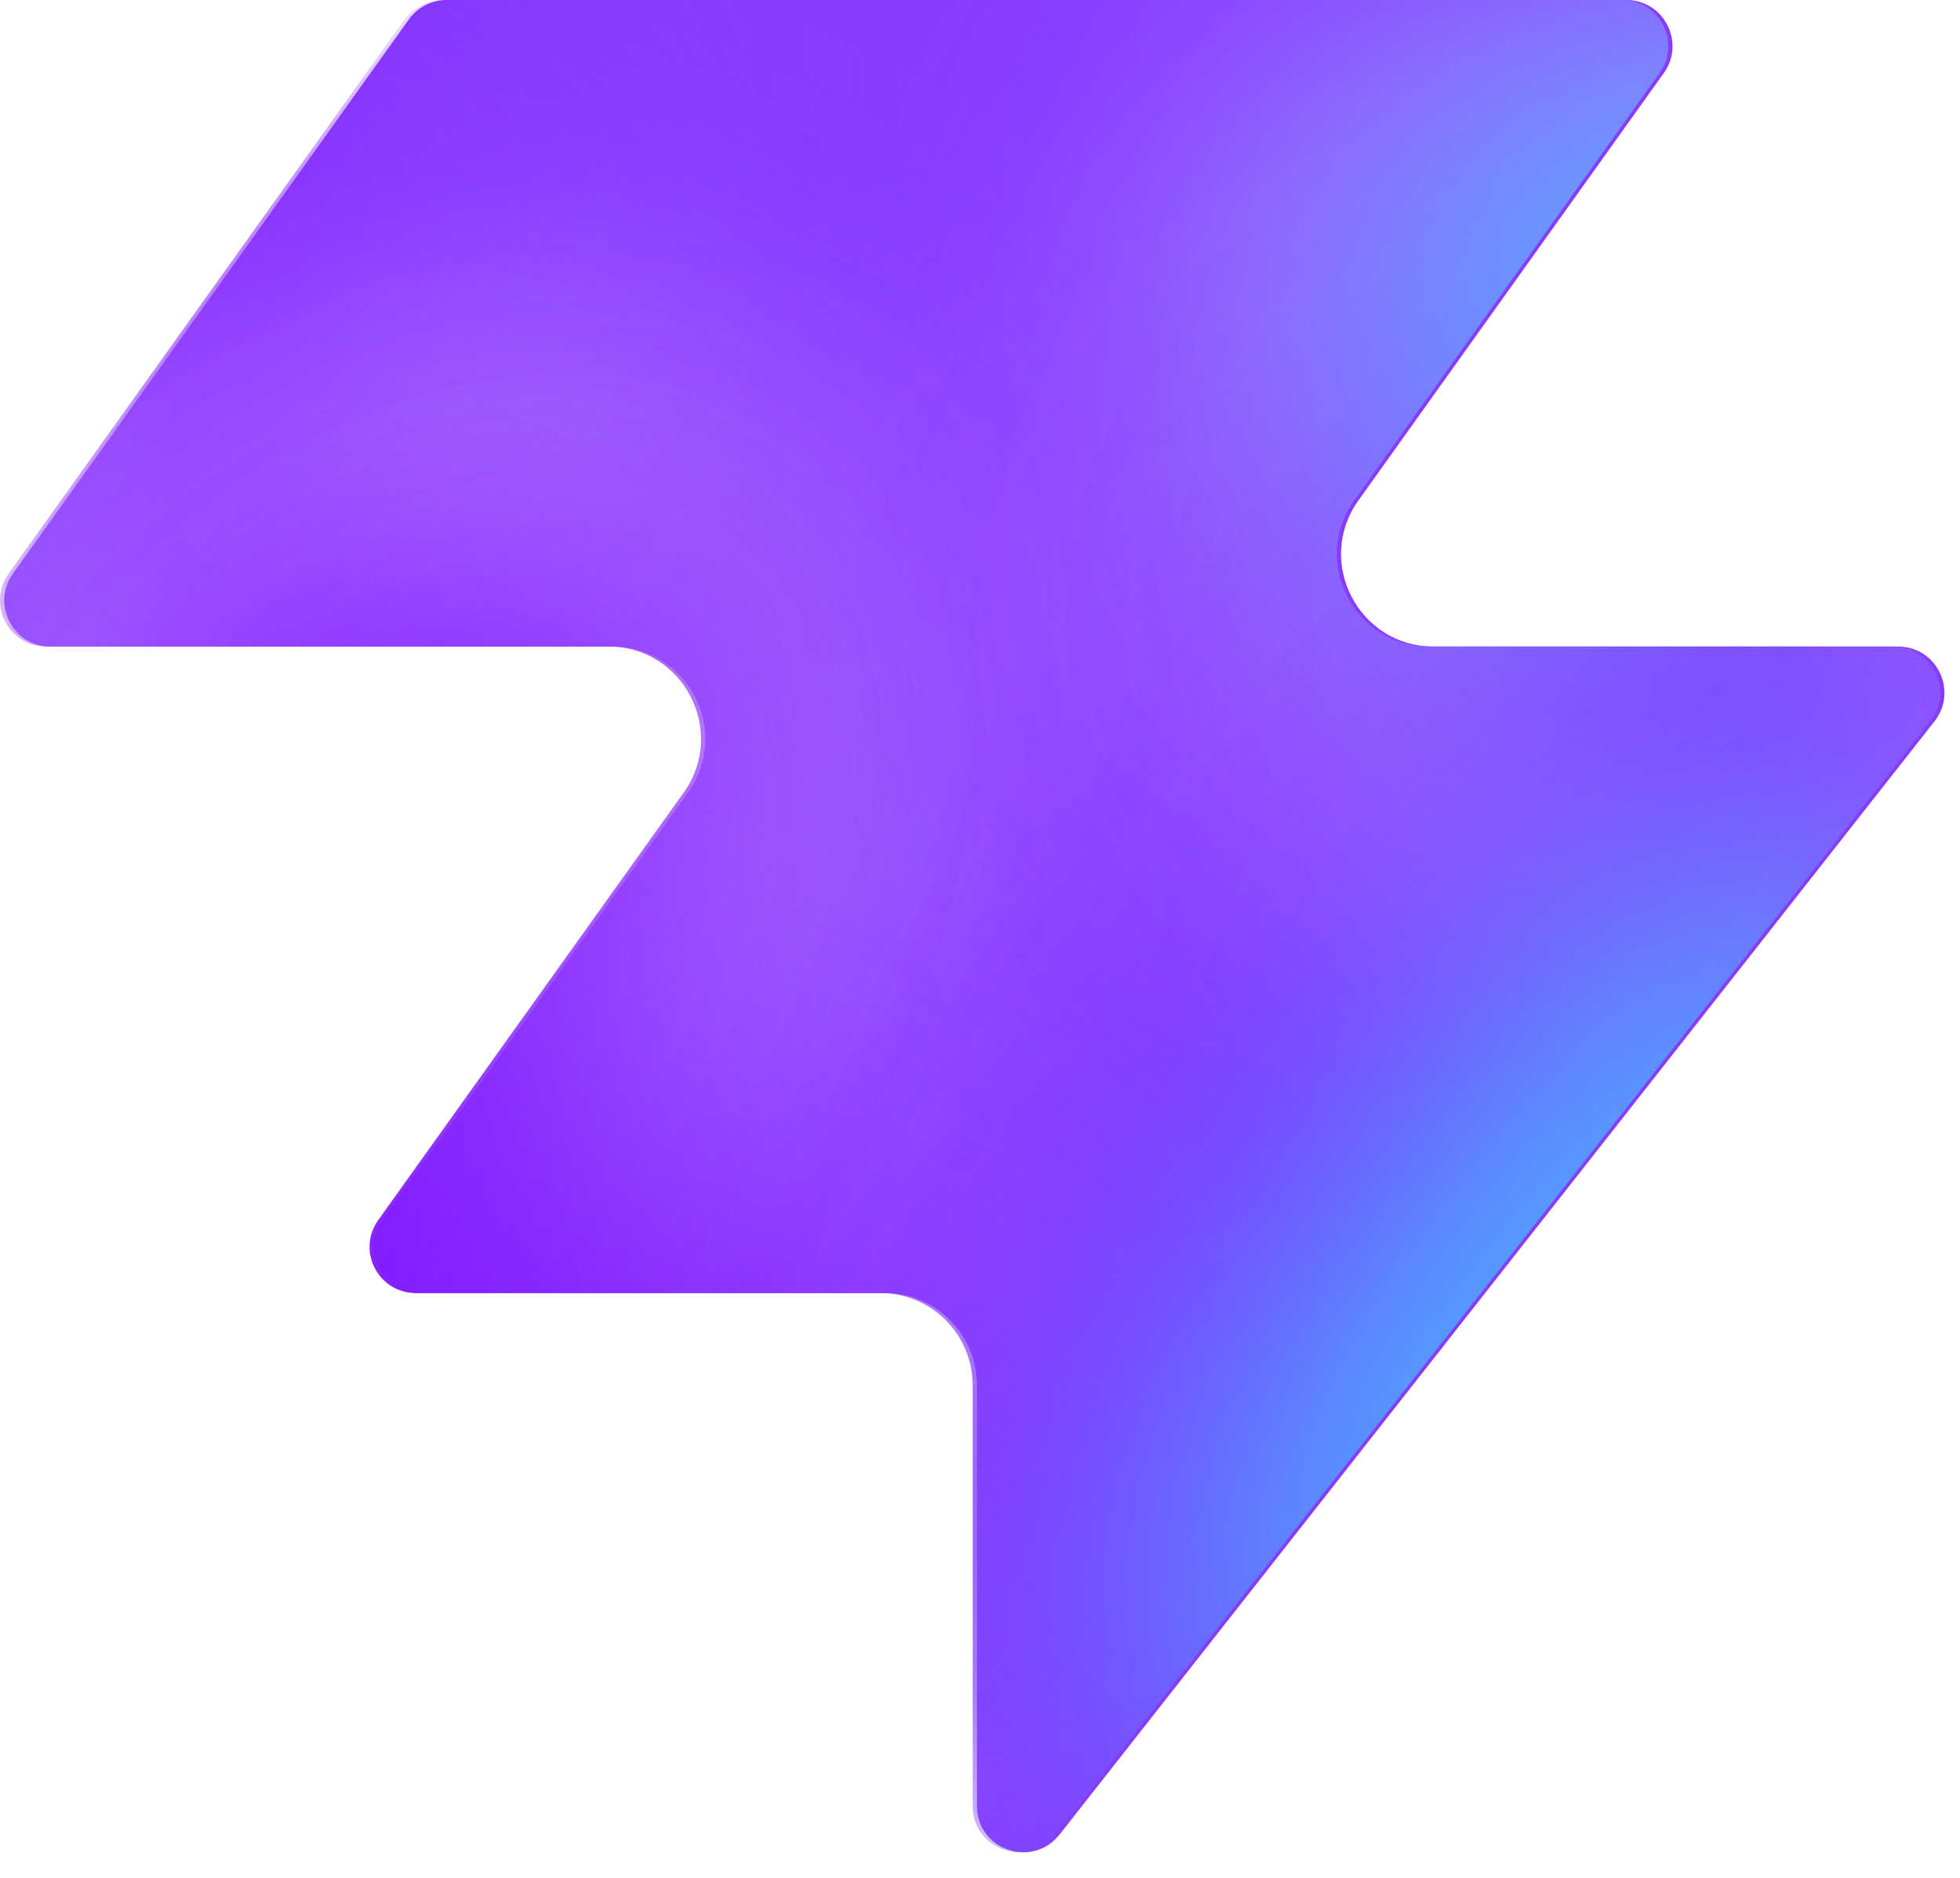
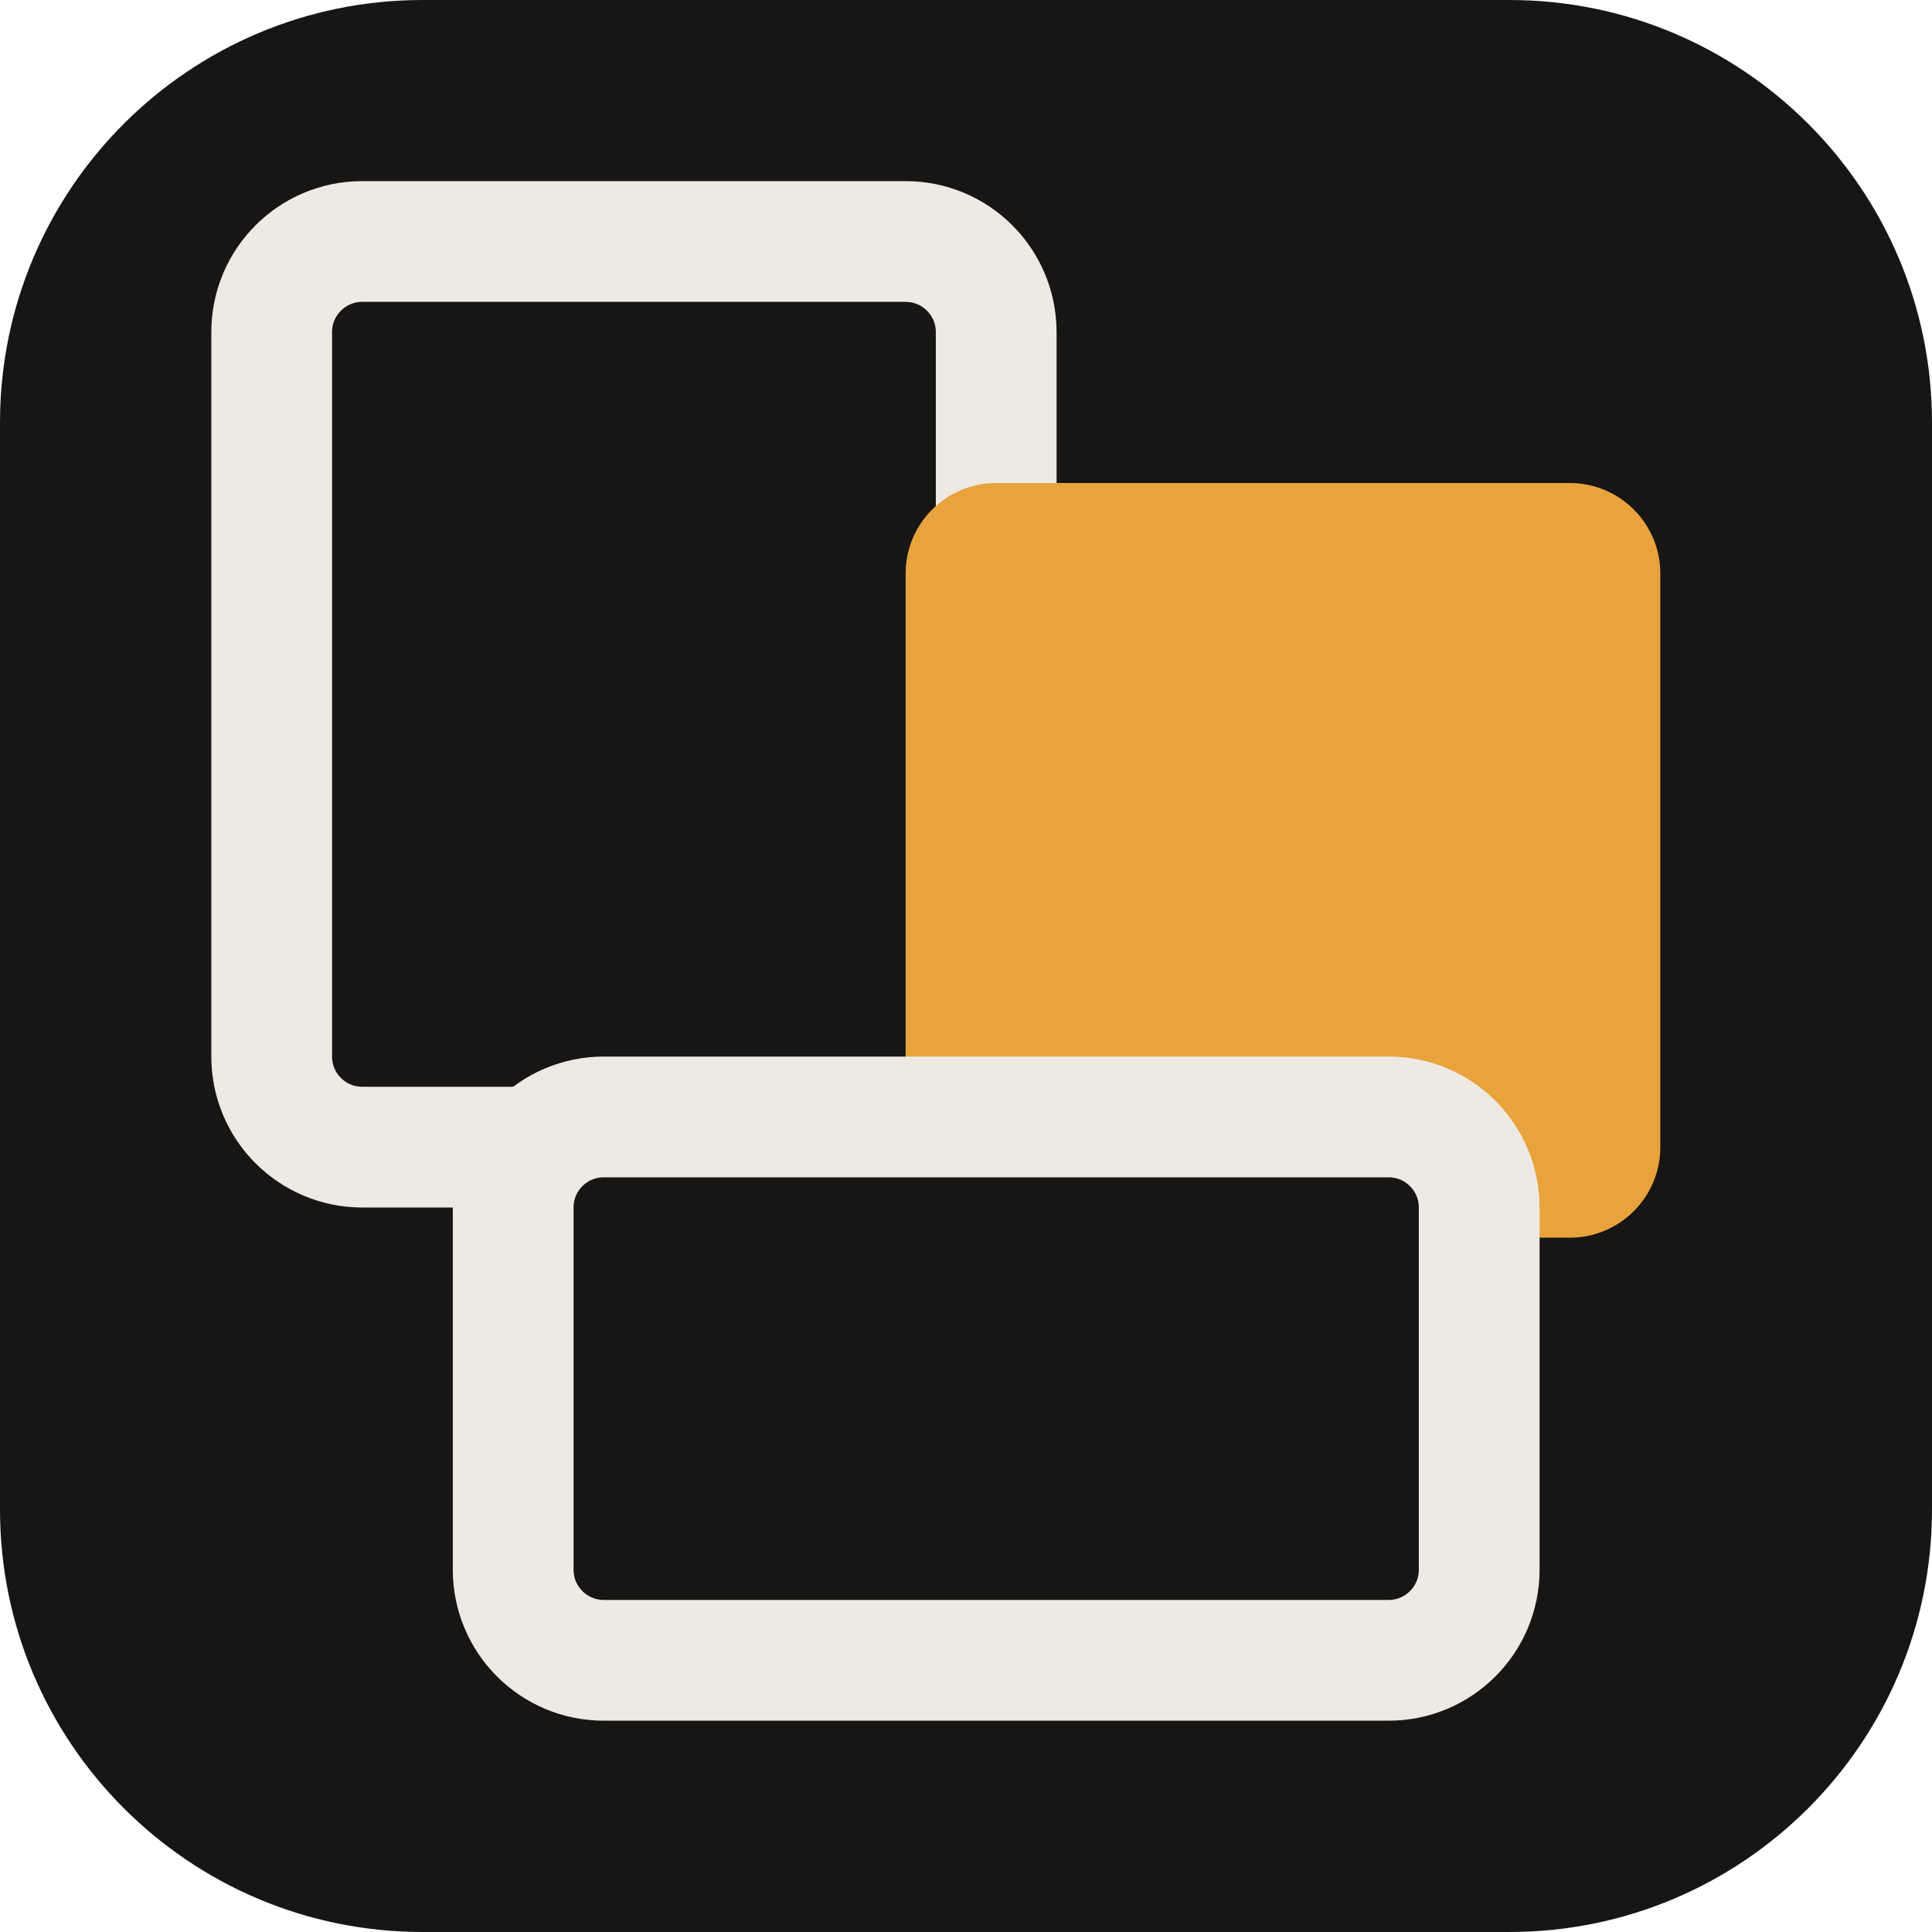
- <svg xmlns="http://www.w3.org/2000/svg" width="48" height="46" fill="none" viewBox="0 0 48 46">
-   <path fill="#863bff" d="M25.946 44.938c-.664.845-2.021.375-2.021-.698V33.937a2.26 2.26 0 0 0-2.262-2.262H10.287c-.92 0-1.456-1.04-.92-1.788l7.48-10.471c1.07-1.497 0-3.578-1.842-3.578H1.237c-.92 0-1.456-1.04-.92-1.788L10.013.474c.214-.297.556-.474.92-.474h28.894c.92 0 1.456 1.04.92 1.788l-7.48 10.471c-1.07 1.498 0 3.579 1.842 3.579h11.377c.943 0 1.473 1.088.89 1.83L25.947 44.94z" style="fill:#863bff;fill:color(display-p3 .525 .23 1);fill-opacity:1" />
-   <mask id="a" width="48" height="46" x="0" y="0" maskUnits="userSpaceOnUse" style="mask-type:alpha">
-     <path fill="#000" d="M25.842 44.938c-.664.844-2.021.375-2.021-.698V33.937a2.26 2.26 0 0 0-2.262-2.262H10.183c-.92 0-1.456-1.04-.92-1.788l7.48-10.471c1.07-1.498 0-3.579-1.842-3.579H1.133c-.92 0-1.456-1.04-.92-1.787L9.91.473c.214-.297.556-.474.92-.474h28.894c.92 0 1.456 1.04.92 1.788l-7.48 10.471c-1.07 1.498 0 3.578 1.842 3.578h11.377c.943 0 1.473 1.088.89 1.832L25.843 44.94z" style="fill:#000;fill-opacity:1" />
-   </mask>
-   <g mask="url(#a)">
-     <g filter="url(#b)">
-       <ellipse cx="5.508" cy="14.704" fill="#ede6ff" rx="5.508" ry="14.704" style="fill:#ede6ff;fill:color(display-p3 .927 .903 1);fill-opacity:1" transform="matrix(.00324 1 1 -.00324 -4.47 31.516)" />
-     </g>
-     <g filter="url(#c)">
-       <ellipse cx="10.399" cy="29.851" fill="#ede6ff" rx="10.399" ry="29.851" style="fill:#ede6ff;fill:color(display-p3 .927 .903 1);fill-opacity:1" transform="matrix(.00324 1 1 -.00324 -39.328 7.883)" />
-     </g>
-     <g filter="url(#d)">
-       <ellipse cx="5.508" cy="30.487" fill="#7e14ff" rx="5.508" ry="30.487" style="fill:#7e14ff;fill:color(display-p3 .492 .077 1);fill-opacity:1" transform="rotate(89.814 -25.913 -14.639)scale(1 -1)" />
-     </g>
-     <g filter="url(#e)">
-       <ellipse cx="5.508" cy="30.599" fill="#7e14ff" rx="5.508" ry="30.599" style="fill:#7e14ff;fill:color(display-p3 .492 .077 1);fill-opacity:1" transform="rotate(89.814 -32.644 -3.334)scale(1 -1)" />
-     </g>
-     <g filter="url(#f)">
-       <ellipse cx="5.508" cy="30.599" fill="#7e14ff" rx="5.508" ry="30.599" style="fill:#7e14ff;fill:color(display-p3 .492 .077 1);fill-opacity:1" transform="matrix(.00324 1 1 -.00324 -34.34 30.47)" />
-     </g>
-     <g filter="url(#g)">
-       <ellipse cx="14.072" cy="22.078" fill="#ede6ff" rx="14.072" ry="22.078" style="fill:#ede6ff;fill:color(display-p3 .927 .903 1);fill-opacity:1" transform="rotate(93.35 24.506 48.493)scale(-1 1)" />
-     </g>
-     <g filter="url(#h)">
-       <ellipse cx="3.47" cy="21.501" fill="#7e14ff" rx="3.47" ry="21.501" style="fill:#7e14ff;fill:color(display-p3 .492 .077 1);fill-opacity:1" transform="rotate(89.009 28.708 47.59)scale(-1 1)" />
-     </g>
-     <g filter="url(#i)">
-       <ellipse cx="3.47" cy="21.501" fill="#7e14ff" rx="3.47" ry="21.501" style="fill:#7e14ff;fill:color(display-p3 .492 .077 1);fill-opacity:1" transform="rotate(89.009 28.708 47.59)scale(-1 1)" />
-     </g>
-     <g filter="url(#j)">
-       <ellipse cx=".387" cy="8.972" fill="#7e14ff" rx="4.407" ry="29.108" style="fill:#7e14ff;fill:color(display-p3 .492 .077 1);fill-opacity:1" transform="rotate(39.51 .387 8.972)" />
-     </g>
-     <g filter="url(#k)">
-       <ellipse cx="47.523" cy="-6.092" fill="#7e14ff" rx="4.407" ry="29.108" style="fill:#7e14ff;fill:color(display-p3 .492 .077 1);fill-opacity:1" transform="rotate(37.892 47.523 -6.092)" />
-     </g>
-     <g filter="url(#l)">
-       <ellipse cx="41.412" cy="6.333" fill="#47bfff" rx="5.971" ry="9.665" style="fill:#47bfff;fill:color(display-p3 .28 .748 1);fill-opacity:1" transform="rotate(37.892 41.412 6.333)" />
-     </g>
-     <g filter="url(#m)">
-       <ellipse cx="-1.879" cy="38.332" fill="#7e14ff" rx="4.407" ry="29.108" style="fill:#7e14ff;fill:color(display-p3 .492 .077 1);fill-opacity:1" transform="rotate(37.892 -1.88 38.332)" />
-     </g>
-     <g filter="url(#n)">
-       <ellipse cx="-1.879" cy="38.332" fill="#7e14ff" rx="4.407" ry="29.108" style="fill:#7e14ff;fill:color(display-p3 .492 .077 1);fill-opacity:1" transform="rotate(37.892 -1.88 38.332)" />
-     </g>
-     <g filter="url(#o)">
-       <ellipse cx="35.651" cy="29.907" fill="#7e14ff" rx="4.407" ry="29.108" style="fill:#7e14ff;fill:color(display-p3 .492 .077 1);fill-opacity:1" transform="rotate(37.892 35.651 29.907)" />
-     </g>
-     <g filter="url(#p)">
-       <ellipse cx="38.418" cy="32.4" fill="#47bfff" rx="5.971" ry="15.297" style="fill:#47bfff;fill:color(display-p3 .28 .748 1);fill-opacity:1" transform="rotate(37.892 38.418 32.4)" />
-     </g>
-   </g>
-   <defs>
-     <filter id="b" width="60.045" height="41.654" x="-19.77" y="16.149" color-interpolation-filters="sRGB" filterUnits="userSpaceOnUse">
-       <feFlood flood-opacity="0" result="BackgroundImageFix" />
-       <feBlend in="SourceGraphic" in2="BackgroundImageFix" result="shape" />
-       <feGaussianBlur result="effect1_foregroundBlur_2002_17158" stdDeviation="7.659" />
-     </filter>
-     <filter id="c" width="90.34" height="51.437" x="-54.613" y="-7.533" color-interpolation-filters="sRGB" filterUnits="userSpaceOnUse">
-       <feFlood flood-opacity="0" result="BackgroundImageFix" />
-       <feBlend in="SourceGraphic" in2="BackgroundImageFix" result="shape" />
-       <feGaussianBlur result="effect1_foregroundBlur_2002_17158" stdDeviation="7.659" />
-     </filter>
-     <filter id="d" width="79.355" height="29.4" x="-49.64" y="2.03" color-interpolation-filters="sRGB" filterUnits="userSpaceOnUse">
-       <feFlood flood-opacity="0" result="BackgroundImageFix" />
-       <feBlend in="SourceGraphic" in2="BackgroundImageFix" result="shape" />
-       <feGaussianBlur result="effect1_foregroundBlur_2002_17158" stdDeviation="4.596" />
-     </filter>
-     <filter id="e" width="79.579" height="29.4" x="-45.045" y="20.029" color-interpolation-filters="sRGB" filterUnits="userSpaceOnUse">
-       <feFlood flood-opacity="0" result="BackgroundImageFix" />
-       <feBlend in="SourceGraphic" in2="BackgroundImageFix" result="shape" />
-       <feGaussianBlur result="effect1_foregroundBlur_2002_17158" stdDeviation="4.596" />
-     </filter>
-     <filter id="f" width="79.579" height="29.4" x="-43.513" y="21.178" color-interpolation-filters="sRGB" filterUnits="userSpaceOnUse">
-       <feFlood flood-opacity="0" result="BackgroundImageFix" />
-       <feBlend in="SourceGraphic" in2="BackgroundImageFix" result="shape" />
-       <feGaussianBlur result="effect1_foregroundBlur_2002_17158" stdDeviation="4.596" />
-     </filter>
-     <filter id="g" width="74.749" height="58.852" x="15.756" y="-17.901" color-interpolation-filters="sRGB" filterUnits="userSpaceOnUse">
-       <feFlood flood-opacity="0" result="BackgroundImageFix" />
-       <feBlend in="SourceGraphic" in2="BackgroundImageFix" result="shape" />
-       <feGaussianBlur result="effect1_foregroundBlur_2002_17158" stdDeviation="7.659" />
-     </filter>
-     <filter id="h" width="61.377" height="25.362" x="23.548" y="2.284" color-interpolation-filters="sRGB" filterUnits="userSpaceOnUse">
-       <feFlood flood-opacity="0" result="BackgroundImageFix" />
-       <feBlend in="SourceGraphic" in2="BackgroundImageFix" result="shape" />
-       <feGaussianBlur result="effect1_foregroundBlur_2002_17158" stdDeviation="4.596" />
-     </filter>
-     <filter id="i" width="61.377" height="25.362" x="23.548" y="2.284" color-interpolation-filters="sRGB" filterUnits="userSpaceOnUse">
-       <feFlood flood-opacity="0" result="BackgroundImageFix" />
-       <feBlend in="SourceGraphic" in2="BackgroundImageFix" result="shape" />
-       <feGaussianBlur result="effect1_foregroundBlur_2002_17158" stdDeviation="4.596" />
-     </filter>
-     <filter id="j" width="56.045" height="63.649" x="-27.636" y="-22.853" color-interpolation-filters="sRGB" filterUnits="userSpaceOnUse">
-       <feFlood flood-opacity="0" result="BackgroundImageFix" />
-       <feBlend in="SourceGraphic" in2="BackgroundImageFix" result="shape" />
-       <feGaussianBlur result="effect1_foregroundBlur_2002_17158" stdDeviation="4.596" />
-     </filter>
-     <filter id="k" width="54.814" height="64.646" x="20.116" y="-38.415" color-interpolation-filters="sRGB" filterUnits="userSpaceOnUse">
-       <feFlood flood-opacity="0" result="BackgroundImageFix" />
-       <feBlend in="SourceGraphic" in2="BackgroundImageFix" result="shape" />
-       <feGaussianBlur result="effect1_foregroundBlur_2002_17158" stdDeviation="4.596" />
-     </filter>
-     <filter id="l" width="33.541" height="35.313" x="24.641" y="-11.323" color-interpolation-filters="sRGB" filterUnits="userSpaceOnUse">
-       <feFlood flood-opacity="0" result="BackgroundImageFix" />
-       <feBlend in="SourceGraphic" in2="BackgroundImageFix" result="shape" />
-       <feGaussianBlur result="effect1_foregroundBlur_2002_17158" stdDeviation="4.596" />
-     </filter>
-     <filter id="m" width="54.814" height="64.646" x="-29.286" y="6.009" color-interpolation-filters="sRGB" filterUnits="userSpaceOnUse">
-       <feFlood flood-opacity="0" result="BackgroundImageFix" />
-       <feBlend in="SourceGraphic" in2="BackgroundImageFix" result="shape" />
-       <feGaussianBlur result="effect1_foregroundBlur_2002_17158" stdDeviation="4.596" />
-     </filter>
-     <filter id="n" width="54.814" height="64.646" x="-29.286" y="6.009" color-interpolation-filters="sRGB" filterUnits="userSpaceOnUse">
-       <feFlood flood-opacity="0" result="BackgroundImageFix" />
-       <feBlend in="SourceGraphic" in2="BackgroundImageFix" result="shape" />
-       <feGaussianBlur result="effect1_foregroundBlur_2002_17158" stdDeviation="4.596" />
-     </filter>
-     <filter id="o" width="54.814" height="64.646" x="8.244" y="-2.416" color-interpolation-filters="sRGB" filterUnits="userSpaceOnUse">
-       <feFlood flood-opacity="0" result="BackgroundImageFix" />
-       <feBlend in="SourceGraphic" in2="BackgroundImageFix" result="shape" />
-       <feGaussianBlur result="effect1_foregroundBlur_2002_17158" stdDeviation="4.596" />
-     </filter>
-     <filter id="p" width="39.409" height="43.623" x="18.713" y="10.588" color-interpolation-filters="sRGB" filterUnits="userSpaceOnUse">
-       <feFlood flood-opacity="0" result="BackgroundImageFix" />
-       <feBlend in="SourceGraphic" in2="BackgroundImageFix" result="shape" />
-       <feGaussianBlur result="effect1_foregroundBlur_2002_17158" stdDeviation="4.596" />
-     </filter>
-   </defs>
+ <svg xmlns="http://www.w3.org/2000/svg" width="32" height="32" viewBox="0 0 32 32" fill="none">
+   <rect width="32" height="32" rx="7" fill="#171614" />
+   <rect x="4.5" y="4" width="12" height="15" rx="1.5" stroke="#eeeae3" stroke-width="2" />
+   <rect x="15" y="8" width="12.5" height="12.5" rx="1.5" fill="#e8a33d" />
+   <rect x="8.5" y="18.5" width="16" height="9" rx="1.5" stroke="#eeeae3" stroke-width="2" fill="#171614" />
</svg>
